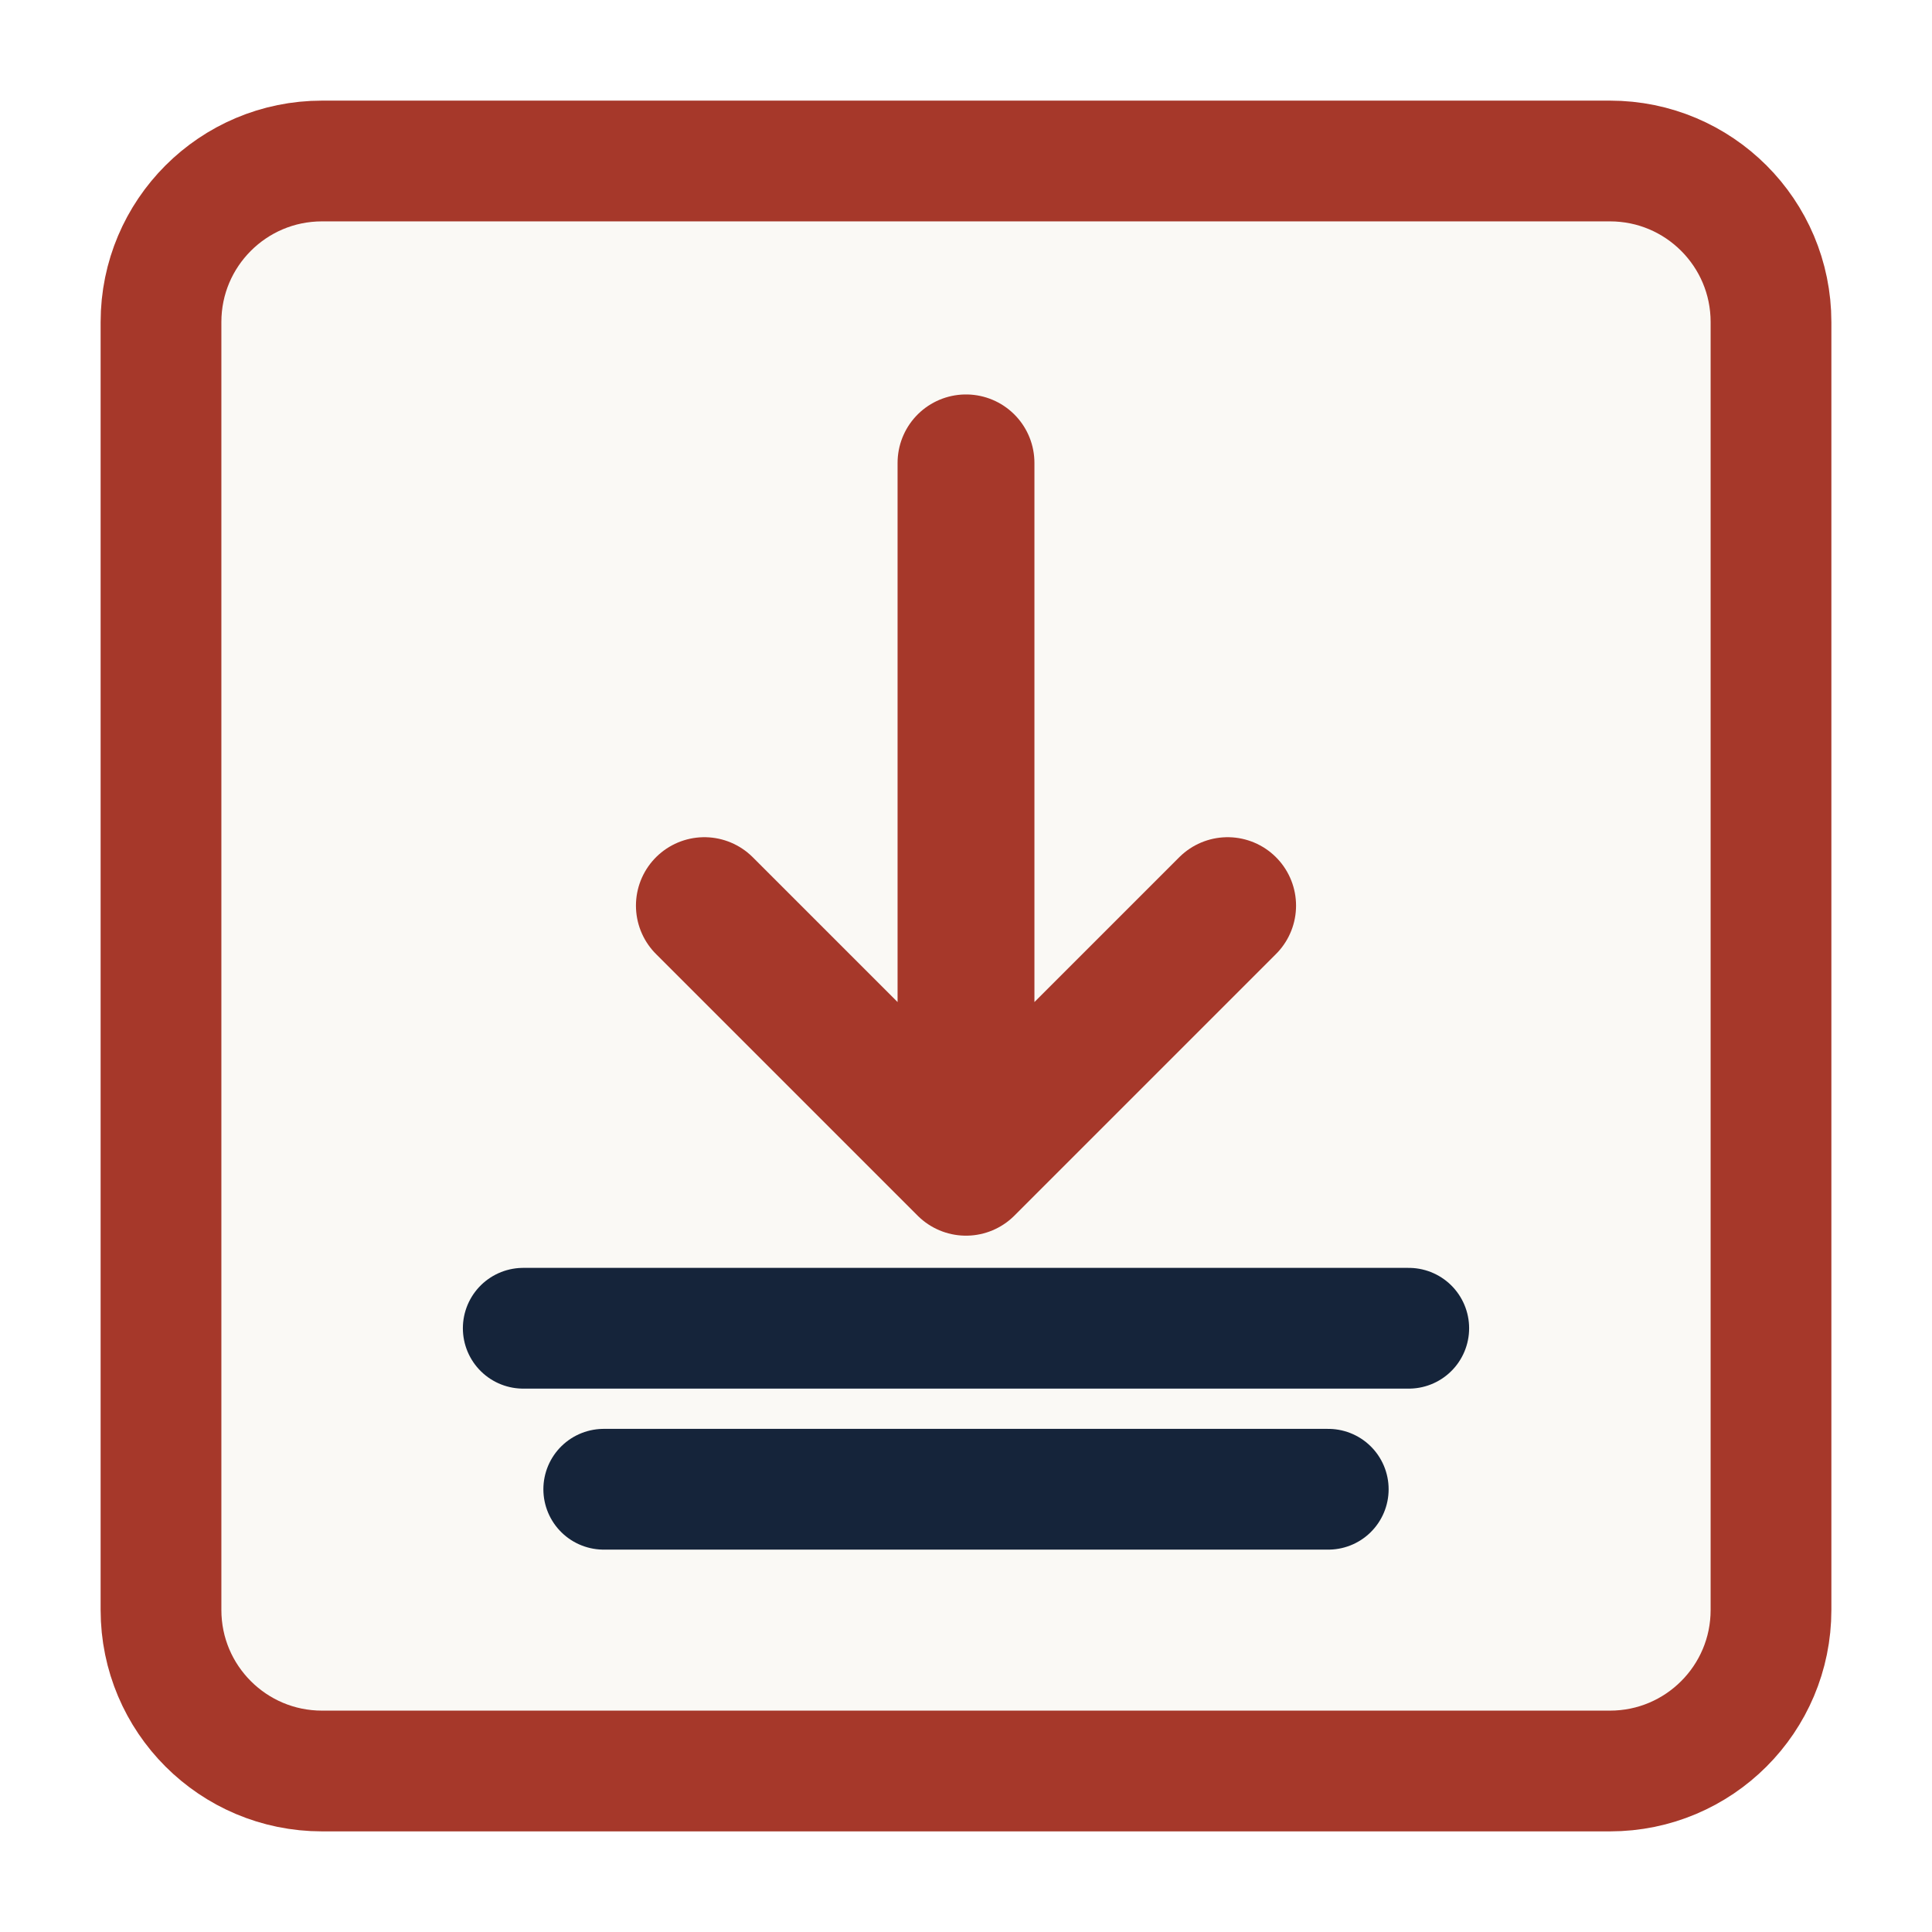
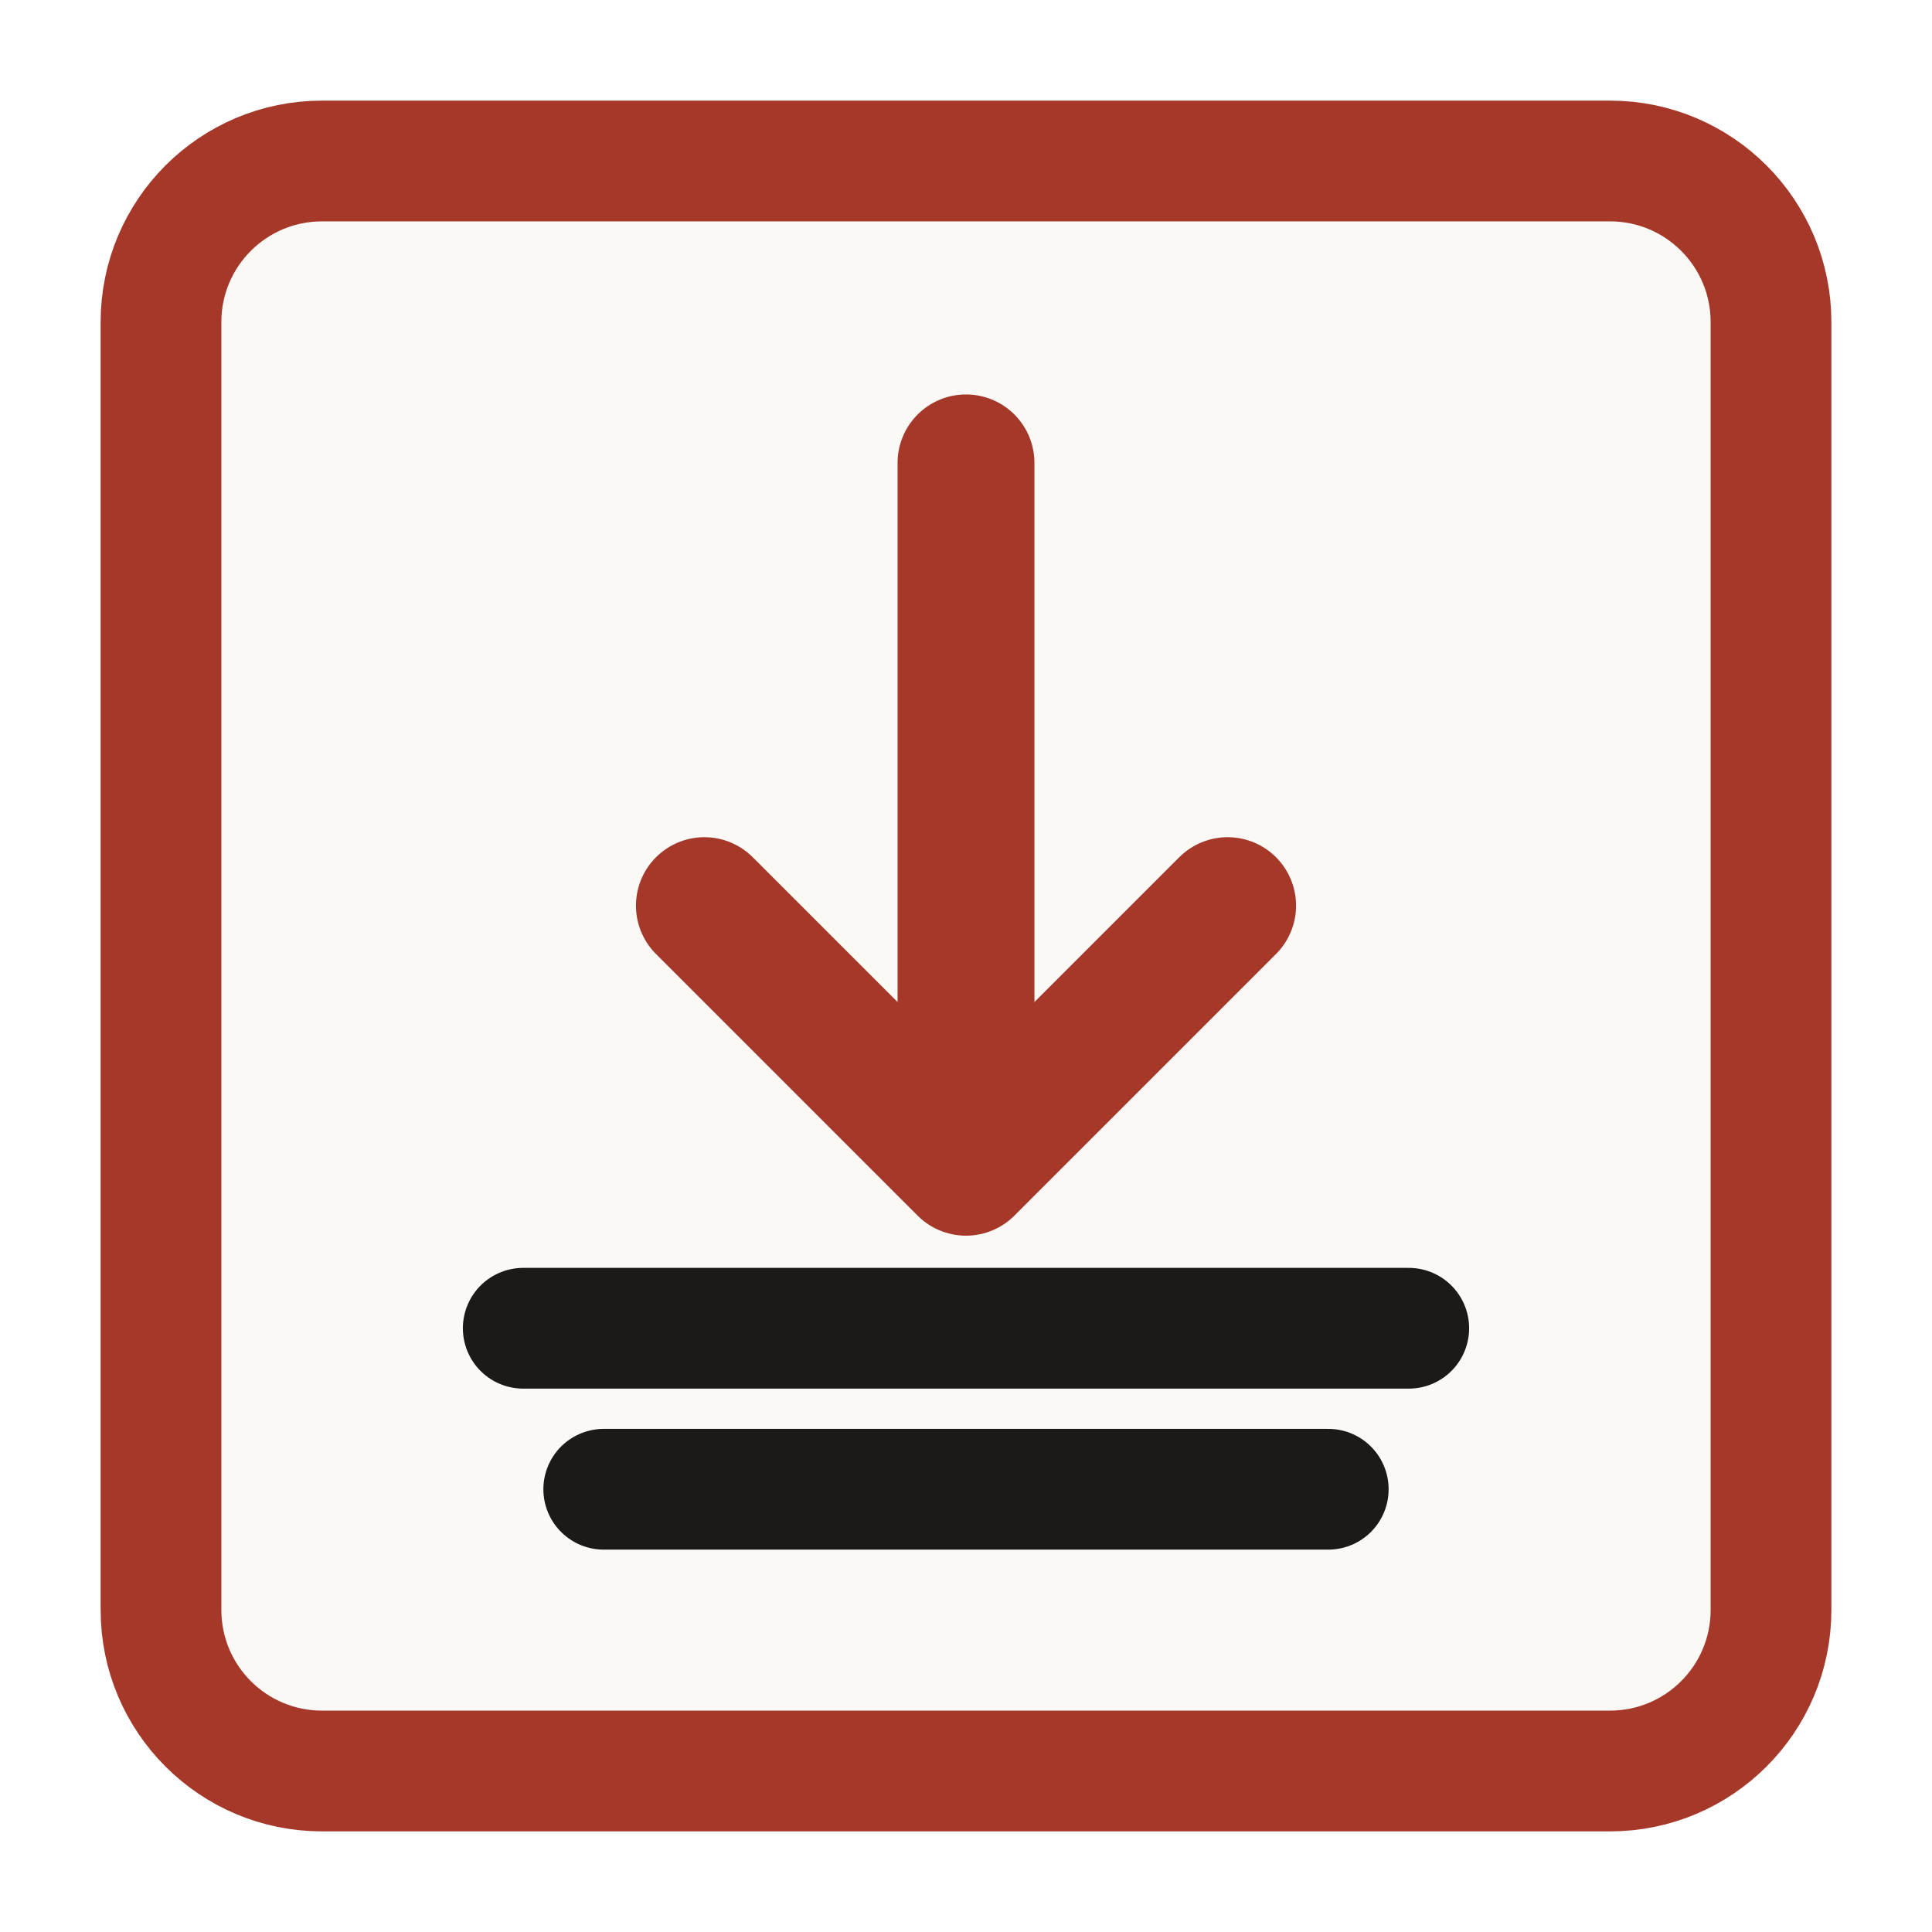
<svg xmlns="http://www.w3.org/2000/svg" viewBox="0 0 24 24" role="img" aria-labelledby="title desc">
  <rect x="2" y="2" width="20" height="20" rx="2" fill="#FAF9F5" stroke="#A6382A" stroke-width="1.5" />
  <path d="M12 5.75v8.25M8.75 11.25 12 14.5l3.25-3.25" fill="none" stroke="#A6382A" stroke-width="1.7" stroke-linecap="round" stroke-linejoin="round" />
-   <path d="M6.5 16.5h11M7.5 18.5h9" fill="none" stroke="#15243A" stroke-width="1.5" stroke-linecap="round" />
+   <path d="M6.5 16.5h11M7.5 18.5h9" fill="none" stroke="#1C1A17" stroke-width="1.5" stroke-linecap="round" />
</svg>
